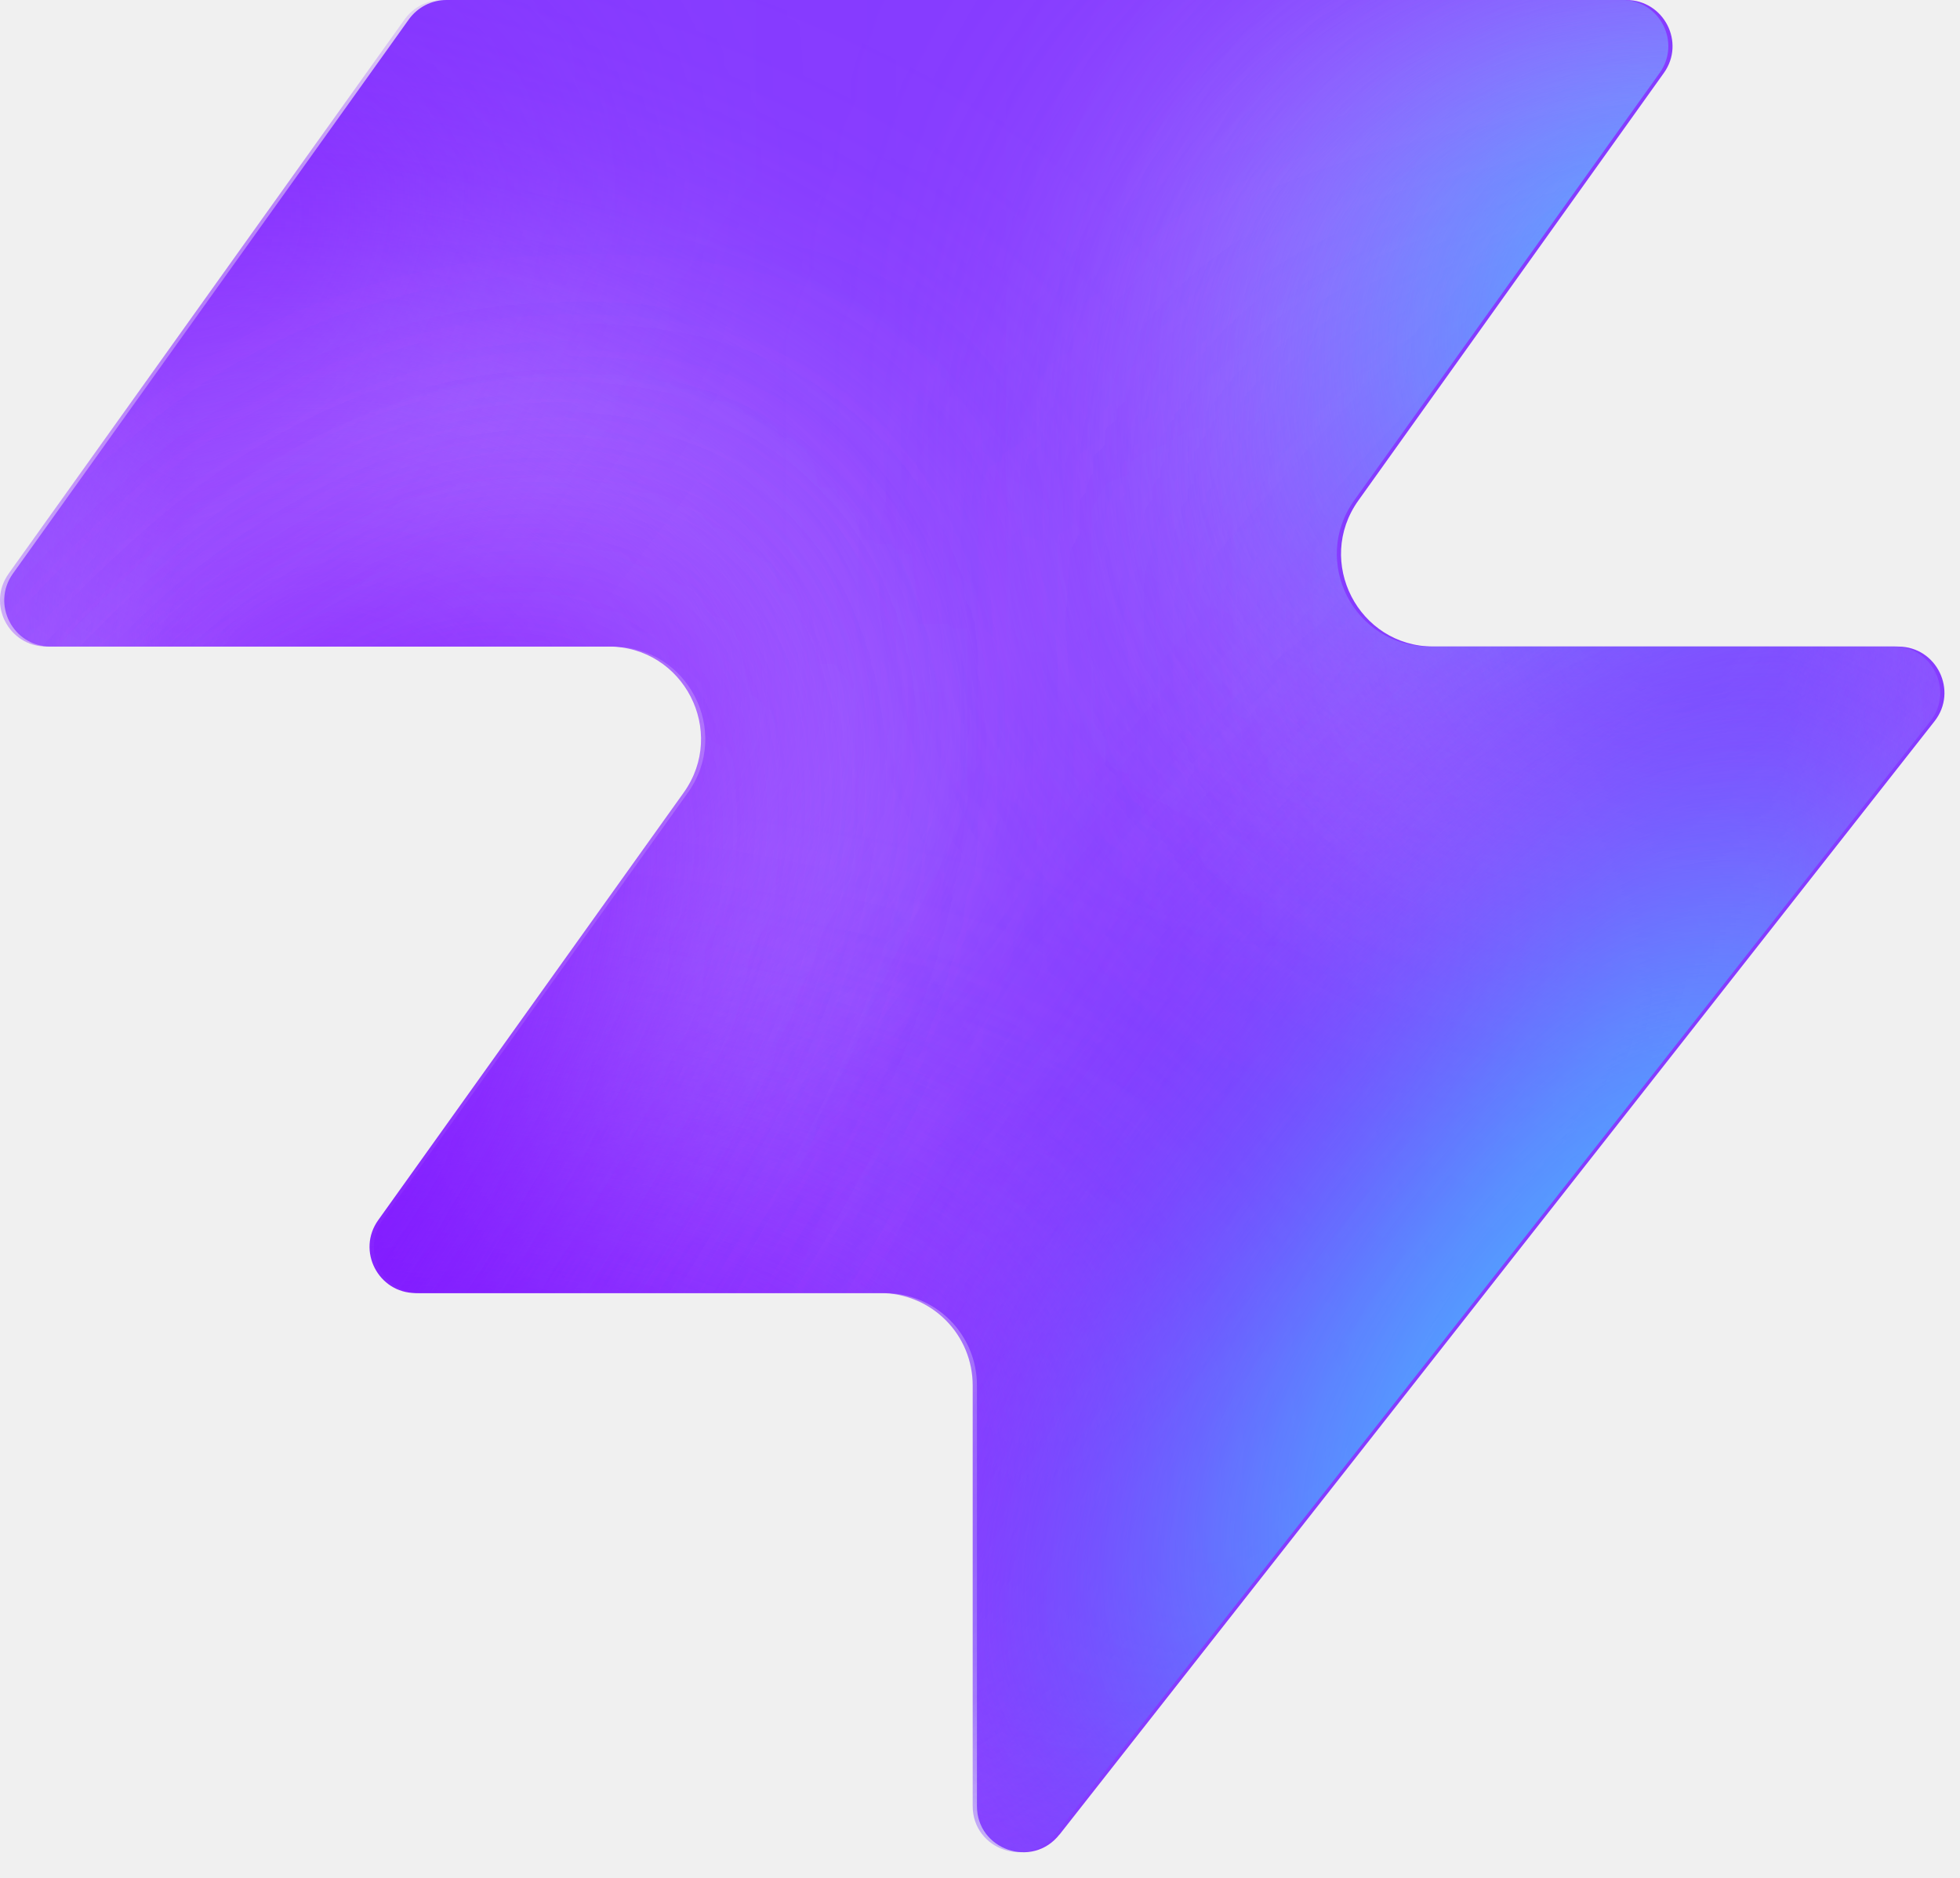
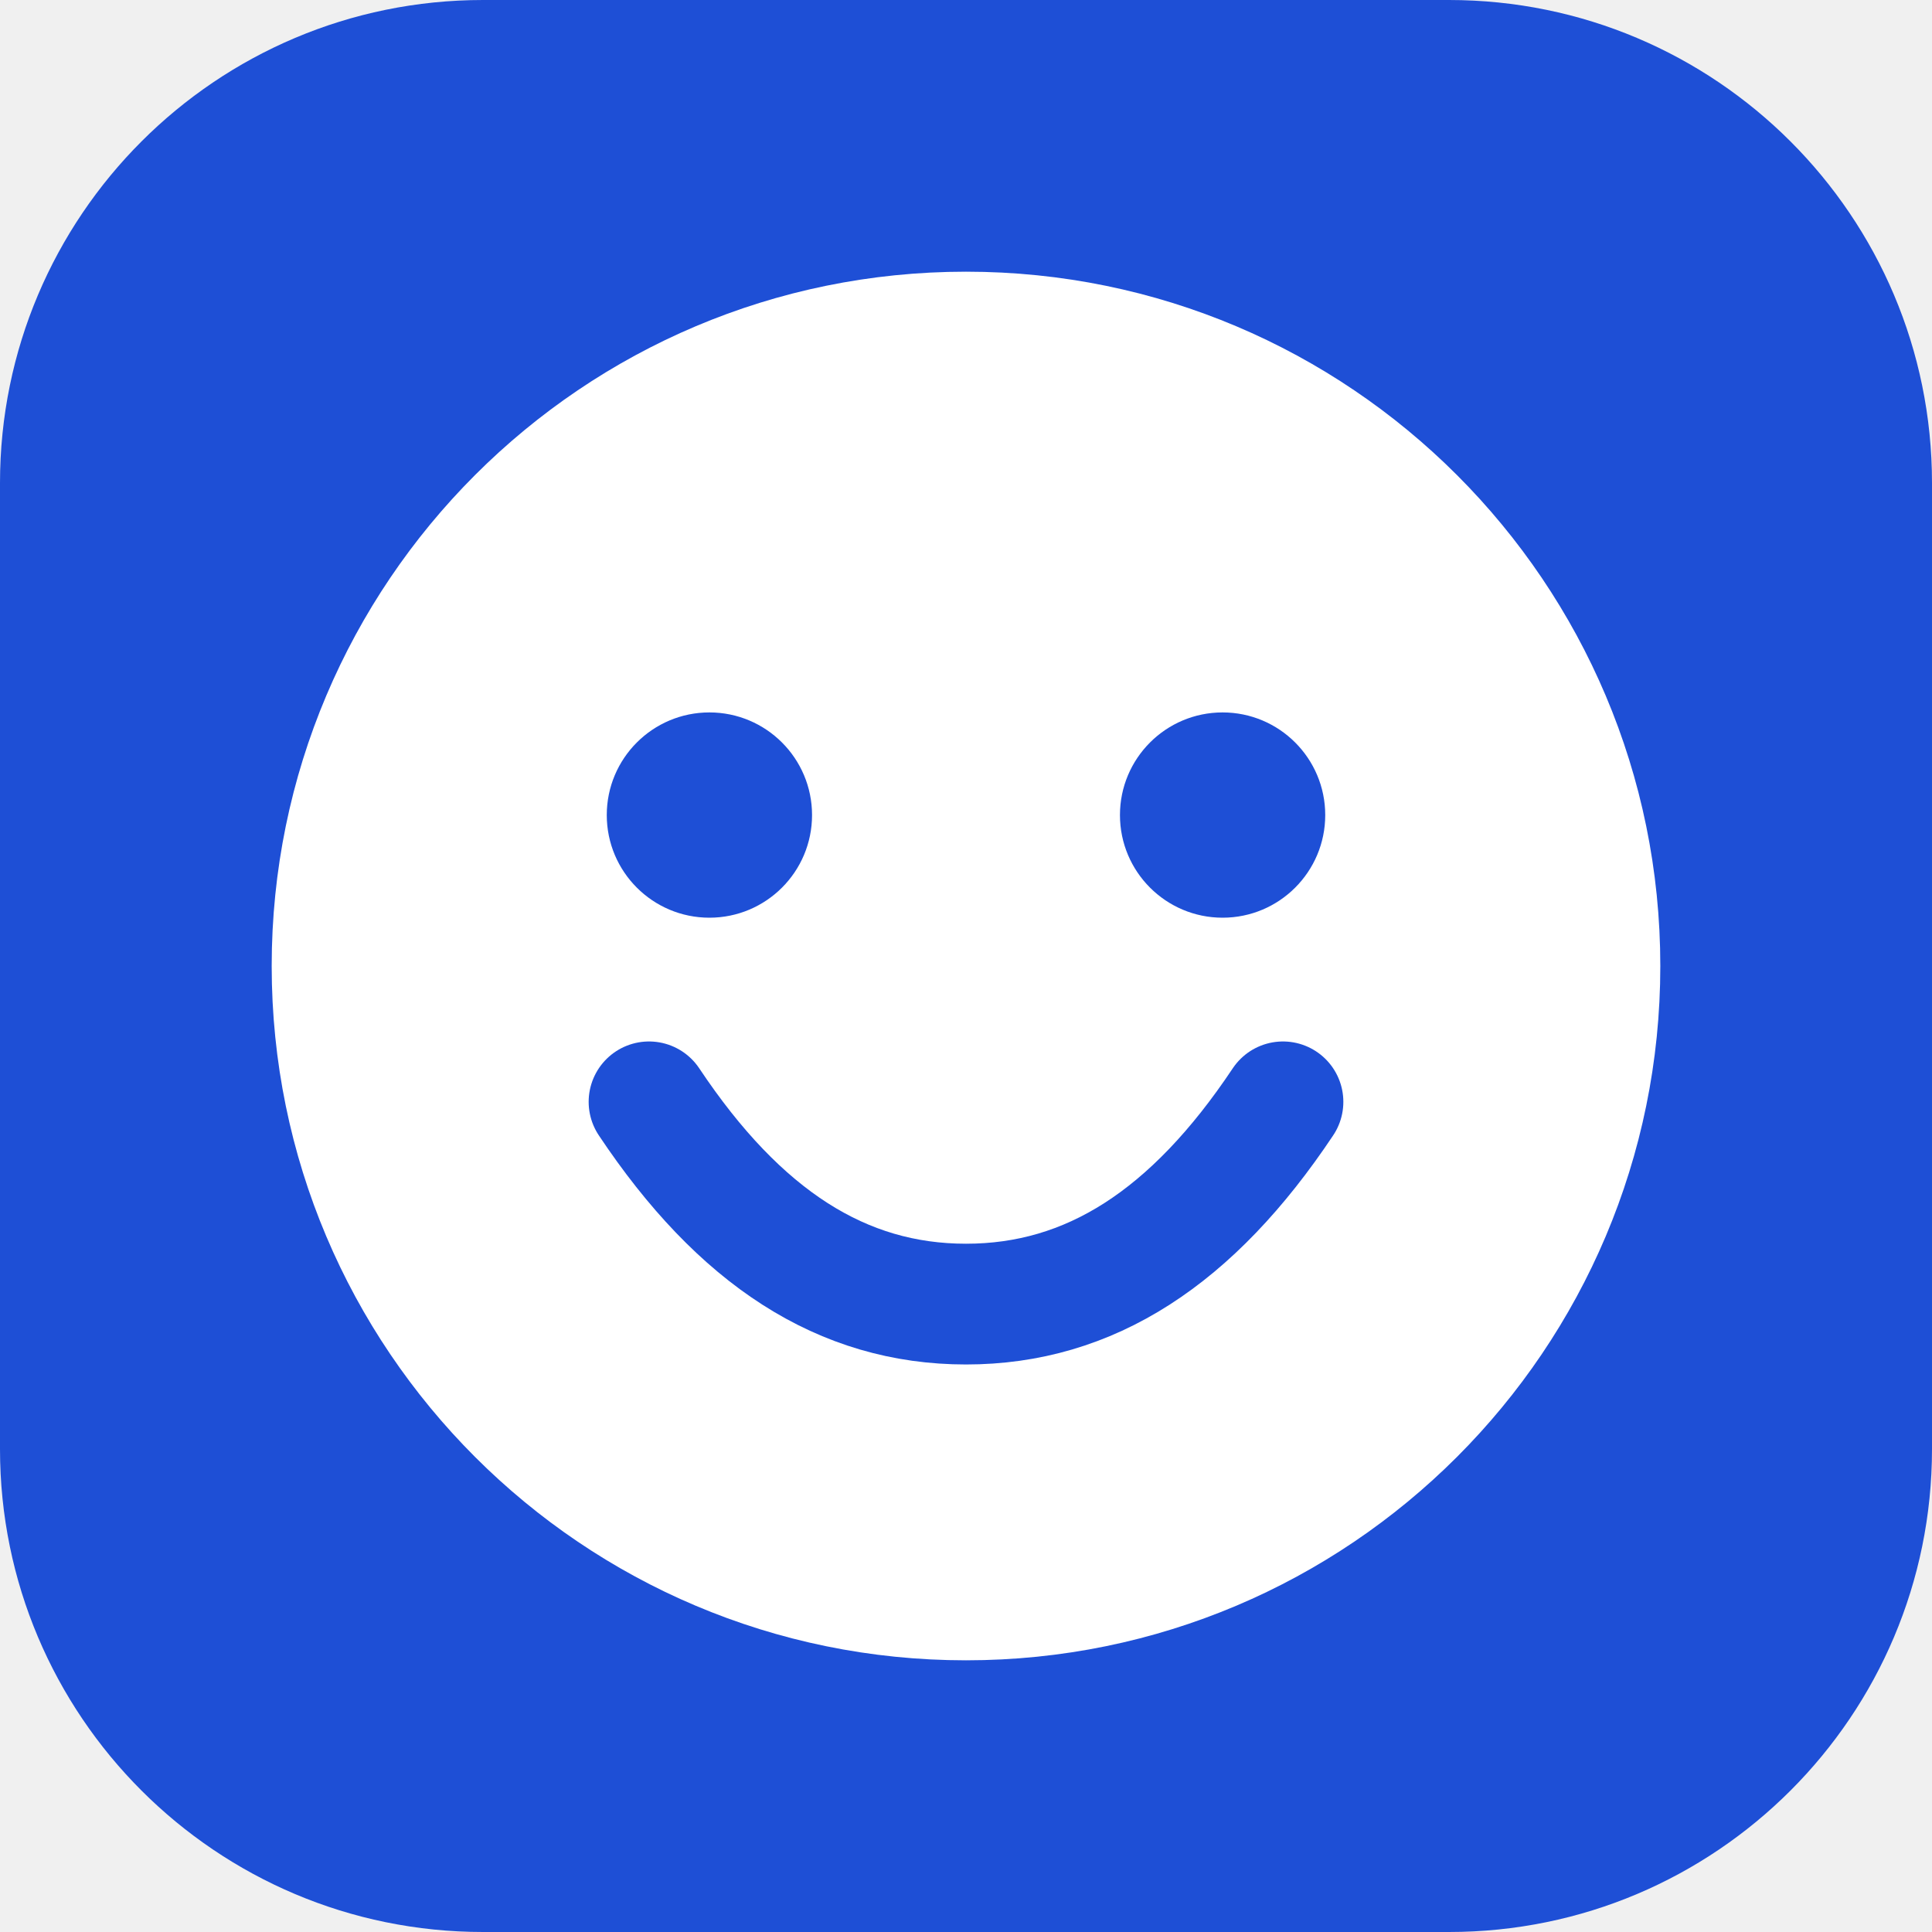
- <svg xmlns="http://www.w3.org/2000/svg" width="48" height="46" fill="none" viewBox="0 0 48 46">
-   <path fill="#863bff" d="M25.946 44.938c-.664.845-2.021.375-2.021-.698V33.937a2.26 2.26 0 0 0-2.262-2.262H10.287c-.92 0-1.456-1.04-.92-1.788l7.48-10.471c1.07-1.497 0-3.578-1.842-3.578H1.237c-.92 0-1.456-1.04-.92-1.788L10.013.474c.214-.297.556-.474.92-.474h28.894c.92 0 1.456 1.04.92 1.788l-7.48 10.471c-1.07 1.498 0 3.579 1.842 3.579h11.377c.943 0 1.473 1.088.89 1.83L25.947 44.94z" style="fill:#863bff;fill:color(display-p3 .525 .23 1);fill-opacity:1" />
-   <mask id="a" width="48" height="46" x="0" y="0" maskUnits="userSpaceOnUse" style="mask-type:alpha">
-     <path fill="#000" d="M25.842 44.938c-.664.844-2.021.375-2.021-.698V33.937a2.26 2.26 0 0 0-2.262-2.262H10.183c-.92 0-1.456-1.04-.92-1.788l7.48-10.471c1.07-1.498 0-3.579-1.842-3.579H1.133c-.92 0-1.456-1.04-.92-1.787L9.91.473c.214-.297.556-.474.92-.474h28.894c.92 0 1.456 1.04.92 1.788l-7.48 10.471c-1.07 1.498 0 3.578 1.842 3.578h11.377c.943 0 1.473 1.088.89 1.832L25.843 44.94z" style="fill:#000;fill-opacity:1" />
-   </mask>
-   <g mask="url(#a)">
-     <g filter="url(#b)">
-       <ellipse cx="5.508" cy="14.704" fill="#ede6ff" rx="5.508" ry="14.704" style="fill:#ede6ff;fill:color(display-p3 .927 .903 1);fill-opacity:1" transform="matrix(.00324 1 1 -.00324 -4.47 31.516)" />
-     </g>
-     <g filter="url(#c)">
-       <ellipse cx="10.399" cy="29.851" fill="#ede6ff" rx="10.399" ry="29.851" style="fill:#ede6ff;fill:color(display-p3 .927 .903 1);fill-opacity:1" transform="matrix(.00324 1 1 -.00324 -39.328 7.883)" />
-     </g>
-     <g filter="url(#d)">
-       <ellipse cx="5.508" cy="30.487" fill="#7e14ff" rx="5.508" ry="30.487" style="fill:#7e14ff;fill:color(display-p3 .492 .077 1);fill-opacity:1" transform="rotate(89.814 -25.913 -14.639)scale(1 -1)" />
-     </g>
-     <g filter="url(#e)">
-       <ellipse cx="5.508" cy="30.599" fill="#7e14ff" rx="5.508" ry="30.599" style="fill:#7e14ff;fill:color(display-p3 .492 .077 1);fill-opacity:1" transform="rotate(89.814 -32.644 -3.334)scale(1 -1)" />
-     </g>
-     <g filter="url(#f)">
-       <ellipse cx="5.508" cy="30.599" fill="#7e14ff" rx="5.508" ry="30.599" style="fill:#7e14ff;fill:color(display-p3 .492 .077 1);fill-opacity:1" transform="matrix(.00324 1 1 -.00324 -34.34 30.47)" />
-     </g>
-     <g filter="url(#g)">
-       <ellipse cx="14.072" cy="22.078" fill="#ede6ff" rx="14.072" ry="22.078" style="fill:#ede6ff;fill:color(display-p3 .927 .903 1);fill-opacity:1" transform="rotate(93.35 24.506 48.493)scale(-1 1)" />
-     </g>
-     <g filter="url(#h)">
-       <ellipse cx="3.47" cy="21.501" fill="#7e14ff" rx="3.47" ry="21.501" style="fill:#7e14ff;fill:color(display-p3 .492 .077 1);fill-opacity:1" transform="rotate(89.009 28.708 47.59)scale(-1 1)" />
-     </g>
-     <g filter="url(#i)">
-       <ellipse cx="3.47" cy="21.501" fill="#7e14ff" rx="3.47" ry="21.501" style="fill:#7e14ff;fill:color(display-p3 .492 .077 1);fill-opacity:1" transform="rotate(89.009 28.708 47.59)scale(-1 1)" />
-     </g>
-     <g filter="url(#j)">
-       <ellipse cx=".387" cy="8.972" fill="#7e14ff" rx="4.407" ry="29.108" style="fill:#7e14ff;fill:color(display-p3 .492 .077 1);fill-opacity:1" transform="rotate(39.51 .387 8.972)" />
-     </g>
-     <g filter="url(#k)">
-       <ellipse cx="47.523" cy="-6.092" fill="#7e14ff" rx="4.407" ry="29.108" style="fill:#7e14ff;fill:color(display-p3 .492 .077 1);fill-opacity:1" transform="rotate(37.892 47.523 -6.092)" />
-     </g>
-     <g filter="url(#l)">
-       <ellipse cx="41.412" cy="6.333" fill="#47bfff" rx="5.971" ry="9.665" style="fill:#47bfff;fill:color(display-p3 .28 .748 1);fill-opacity:1" transform="rotate(37.892 41.412 6.333)" />
-     </g>
-     <g filter="url(#m)">
-       <ellipse cx="-1.879" cy="38.332" fill="#7e14ff" rx="4.407" ry="29.108" style="fill:#7e14ff;fill:color(display-p3 .492 .077 1);fill-opacity:1" transform="rotate(37.892 -1.88 38.332)" />
-     </g>
-     <g filter="url(#n)">
-       <ellipse cx="-1.879" cy="38.332" fill="#7e14ff" rx="4.407" ry="29.108" style="fill:#7e14ff;fill:color(display-p3 .492 .077 1);fill-opacity:1" transform="rotate(37.892 -1.88 38.332)" />
-     </g>
-     <g filter="url(#o)">
-       <ellipse cx="35.651" cy="29.907" fill="#7e14ff" rx="4.407" ry="29.108" style="fill:#7e14ff;fill:color(display-p3 .492 .077 1);fill-opacity:1" transform="rotate(37.892 35.651 29.907)" />
-     </g>
-     <g filter="url(#p)">
-       <ellipse cx="38.418" cy="32.4" fill="#47bfff" rx="5.971" ry="15.297" style="fill:#47bfff;fill:color(display-p3 .28 .748 1);fill-opacity:1" transform="rotate(37.892 38.418 32.4)" />
-     </g>
-   </g>
-   <defs>
-     <filter id="b" width="60.045" height="41.654" x="-19.77" y="16.149" color-interpolation-filters="sRGB" filterUnits="userSpaceOnUse">
-       <feFlood flood-opacity="0" result="BackgroundImageFix" />
-       <feBlend in="SourceGraphic" in2="BackgroundImageFix" result="shape" />
-       <feGaussianBlur result="effect1_foregroundBlur_2002_17158" stdDeviation="7.659" />
-     </filter>
-     <filter id="c" width="90.34" height="51.437" x="-54.613" y="-7.533" color-interpolation-filters="sRGB" filterUnits="userSpaceOnUse">
-       <feFlood flood-opacity="0" result="BackgroundImageFix" />
-       <feBlend in="SourceGraphic" in2="BackgroundImageFix" result="shape" />
-       <feGaussianBlur result="effect1_foregroundBlur_2002_17158" stdDeviation="7.659" />
-     </filter>
-     <filter id="d" width="79.355" height="29.4" x="-49.64" y="2.03" color-interpolation-filters="sRGB" filterUnits="userSpaceOnUse">
-       <feFlood flood-opacity="0" result="BackgroundImageFix" />
-       <feBlend in="SourceGraphic" in2="BackgroundImageFix" result="shape" />
-       <feGaussianBlur result="effect1_foregroundBlur_2002_17158" stdDeviation="4.596" />
-     </filter>
-     <filter id="e" width="79.579" height="29.4" x="-45.045" y="20.029" color-interpolation-filters="sRGB" filterUnits="userSpaceOnUse">
-       <feFlood flood-opacity="0" result="BackgroundImageFix" />
-       <feBlend in="SourceGraphic" in2="BackgroundImageFix" result="shape" />
-       <feGaussianBlur result="effect1_foregroundBlur_2002_17158" stdDeviation="4.596" />
-     </filter>
-     <filter id="f" width="79.579" height="29.4" x="-43.513" y="21.178" color-interpolation-filters="sRGB" filterUnits="userSpaceOnUse">
-       <feFlood flood-opacity="0" result="BackgroundImageFix" />
-       <feBlend in="SourceGraphic" in2="BackgroundImageFix" result="shape" />
-       <feGaussianBlur result="effect1_foregroundBlur_2002_17158" stdDeviation="4.596" />
-     </filter>
-     <filter id="g" width="74.749" height="58.852" x="15.756" y="-17.901" color-interpolation-filters="sRGB" filterUnits="userSpaceOnUse">
-       <feFlood flood-opacity="0" result="BackgroundImageFix" />
-       <feBlend in="SourceGraphic" in2="BackgroundImageFix" result="shape" />
-       <feGaussianBlur result="effect1_foregroundBlur_2002_17158" stdDeviation="7.659" />
-     </filter>
-     <filter id="h" width="61.377" height="25.362" x="23.548" y="2.284" color-interpolation-filters="sRGB" filterUnits="userSpaceOnUse">
-       <feFlood flood-opacity="0" result="BackgroundImageFix" />
-       <feBlend in="SourceGraphic" in2="BackgroundImageFix" result="shape" />
-       <feGaussianBlur result="effect1_foregroundBlur_2002_17158" stdDeviation="4.596" />
-     </filter>
-     <filter id="i" width="61.377" height="25.362" x="23.548" y="2.284" color-interpolation-filters="sRGB" filterUnits="userSpaceOnUse">
-       <feFlood flood-opacity="0" result="BackgroundImageFix" />
-       <feBlend in="SourceGraphic" in2="BackgroundImageFix" result="shape" />
-       <feGaussianBlur result="effect1_foregroundBlur_2002_17158" stdDeviation="4.596" />
-     </filter>
-     <filter id="j" width="56.045" height="63.649" x="-27.636" y="-22.853" color-interpolation-filters="sRGB" filterUnits="userSpaceOnUse">
-       <feFlood flood-opacity="0" result="BackgroundImageFix" />
-       <feBlend in="SourceGraphic" in2="BackgroundImageFix" result="shape" />
-       <feGaussianBlur result="effect1_foregroundBlur_2002_17158" stdDeviation="4.596" />
-     </filter>
-     <filter id="k" width="54.814" height="64.646" x="20.116" y="-38.415" color-interpolation-filters="sRGB" filterUnits="userSpaceOnUse">
-       <feFlood flood-opacity="0" result="BackgroundImageFix" />
-       <feBlend in="SourceGraphic" in2="BackgroundImageFix" result="shape" />
-       <feGaussianBlur result="effect1_foregroundBlur_2002_17158" stdDeviation="4.596" />
-     </filter>
-     <filter id="l" width="33.541" height="35.313" x="24.641" y="-11.323" color-interpolation-filters="sRGB" filterUnits="userSpaceOnUse">
-       <feFlood flood-opacity="0" result="BackgroundImageFix" />
-       <feBlend in="SourceGraphic" in2="BackgroundImageFix" result="shape" />
-       <feGaussianBlur result="effect1_foregroundBlur_2002_17158" stdDeviation="4.596" />
-     </filter>
-     <filter id="m" width="54.814" height="64.646" x="-29.286" y="6.009" color-interpolation-filters="sRGB" filterUnits="userSpaceOnUse">
-       <feFlood flood-opacity="0" result="BackgroundImageFix" />
-       <feBlend in="SourceGraphic" in2="BackgroundImageFix" result="shape" />
-       <feGaussianBlur result="effect1_foregroundBlur_2002_17158" stdDeviation="4.596" />
-     </filter>
-     <filter id="n" width="54.814" height="64.646" x="-29.286" y="6.009" color-interpolation-filters="sRGB" filterUnits="userSpaceOnUse">
-       <feFlood flood-opacity="0" result="BackgroundImageFix" />
-       <feBlend in="SourceGraphic" in2="BackgroundImageFix" result="shape" />
-       <feGaussianBlur result="effect1_foregroundBlur_2002_17158" stdDeviation="4.596" />
-     </filter>
-     <filter id="o" width="54.814" height="64.646" x="8.244" y="-2.416" color-interpolation-filters="sRGB" filterUnits="userSpaceOnUse">
-       <feFlood flood-opacity="0" result="BackgroundImageFix" />
-       <feBlend in="SourceGraphic" in2="BackgroundImageFix" result="shape" />
-       <feGaussianBlur result="effect1_foregroundBlur_2002_17158" stdDeviation="4.596" />
-     </filter>
-     <filter id="p" width="39.409" height="43.623" x="18.713" y="10.588" color-interpolation-filters="sRGB" filterUnits="userSpaceOnUse">
-       <feFlood flood-opacity="0" result="BackgroundImageFix" />
-       <feBlend in="SourceGraphic" in2="BackgroundImageFix" result="shape" />
-       <feGaussianBlur result="effect1_foregroundBlur_2002_17158" stdDeviation="4.596" />
-     </filter>
-   </defs>
+ <svg xmlns="http://www.w3.org/2000/svg" viewBox="0 0 64 64">
+   <rect width="64" height="64" rx="16" fill="#1E4FD6" />
+   <circle cx="32" cy="32" r="23" fill="#FFFFFF" />
+   <circle cx="23.5" cy="27" r="3.4" fill="#1E4FD6" />
+   <circle cx="40.5" cy="27" r="3.4" fill="#1E4FD6" />
+   <path d="M21.5 36.5C24.5 41 27.9 43.2 32 43.2C36.1 43.2 39.5 41 42.5 36.5" stroke="#1E4FD6" stroke-width="4" stroke-linecap="round" fill="none" />
</svg>
